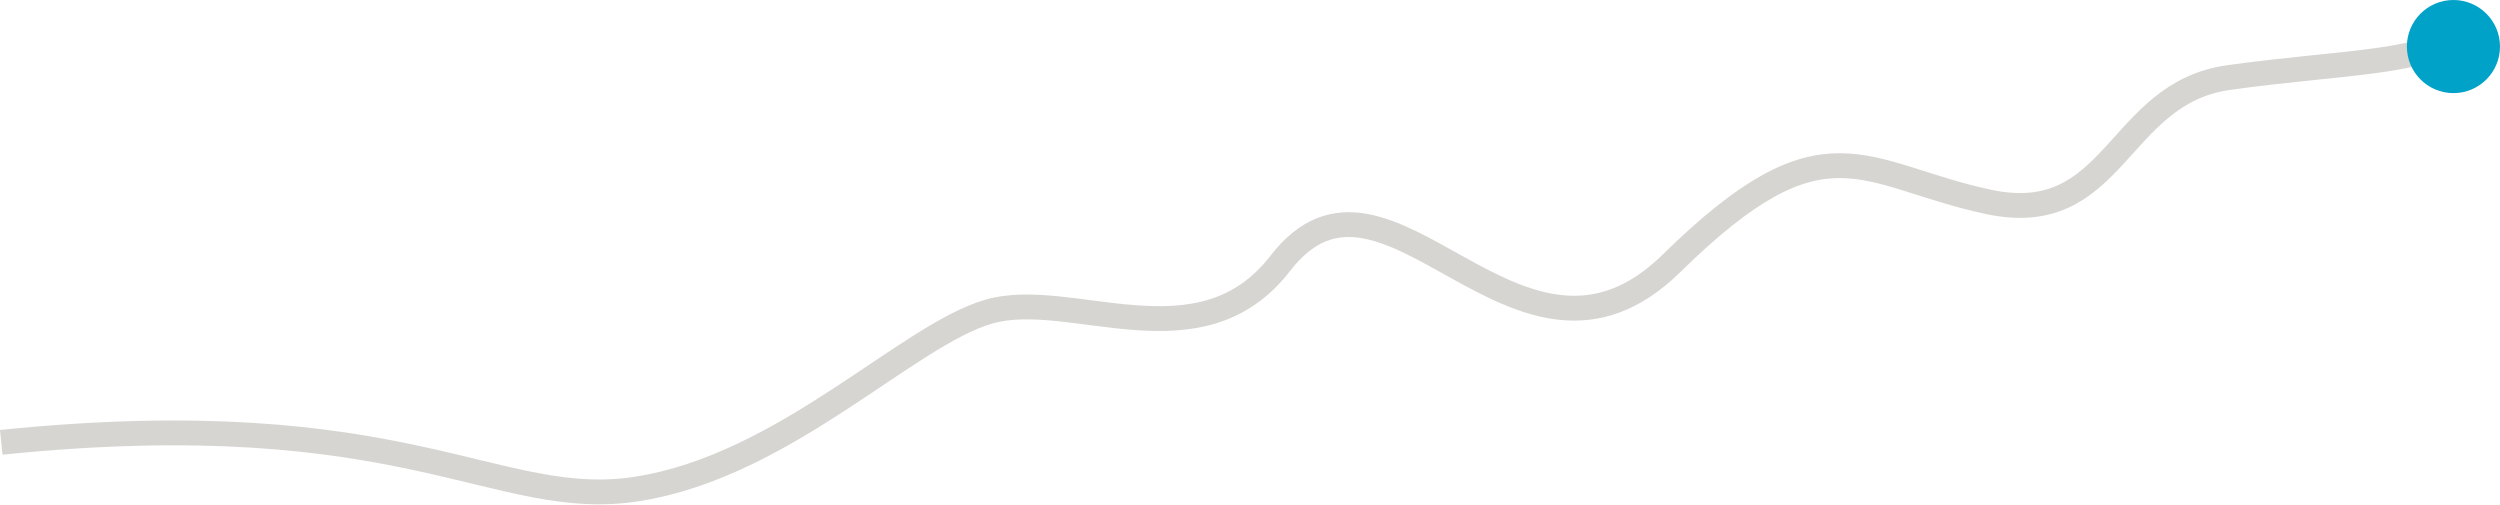
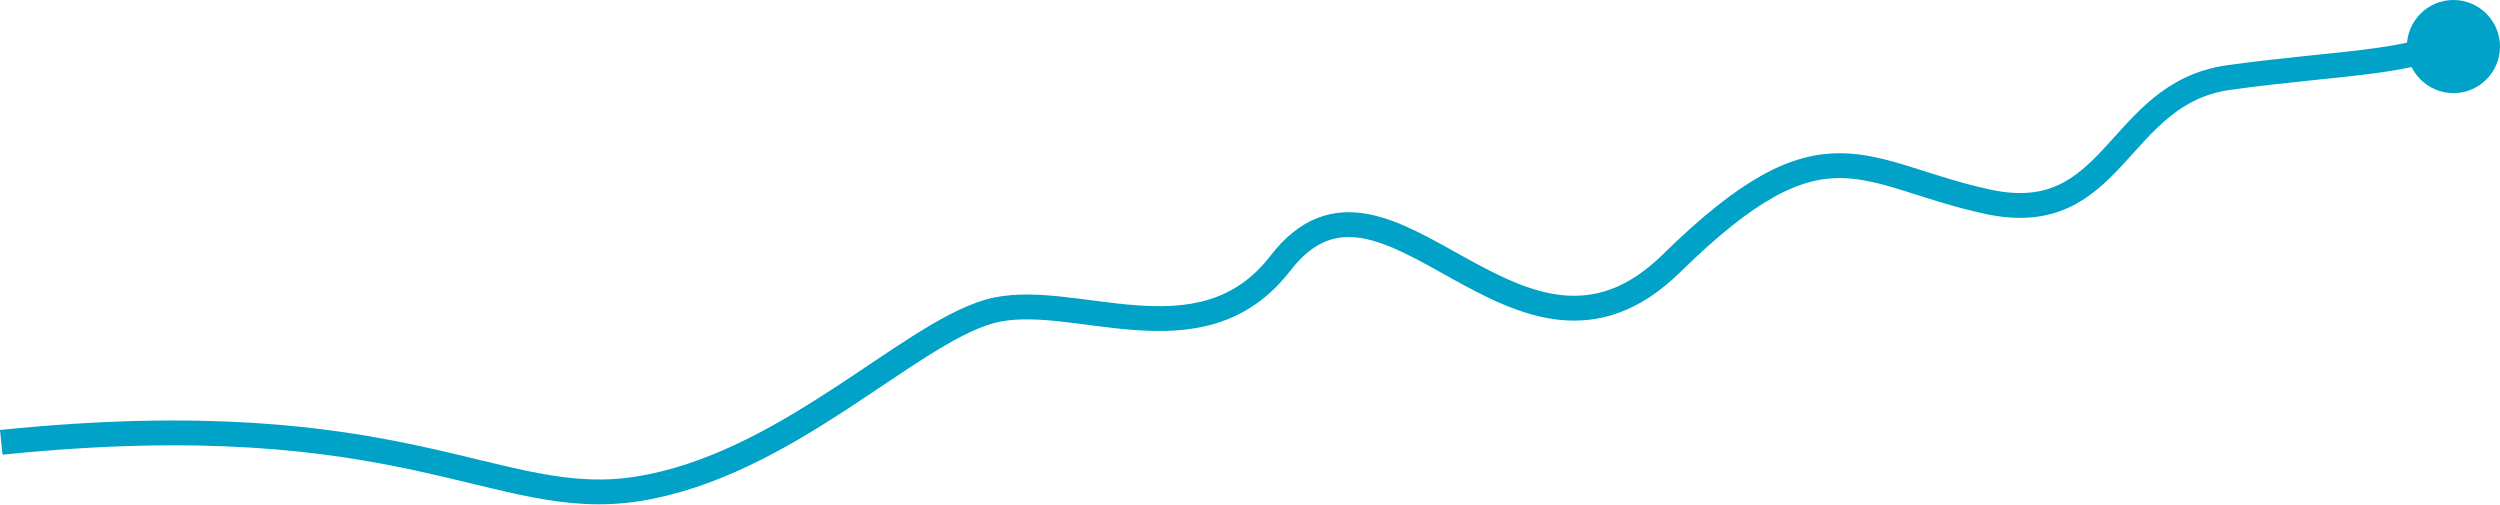
<svg xmlns="http://www.w3.org/2000/svg" viewBox="0 0 161.081 32.495" fill="none">
-   <g id="Chart">
-     <path id="Vector 3" d="M0.081 28.5C26.206 25.827 31.954 32.941 41.081 31.5C50.581 30 58.426 21.616 63.706 20.08C68.986 18.544 77.311 23.684 82.498 16.961C89.373 8.05 97.806 26.689 107.706 16.961C117.606 7.234 119.934 11.24 128.081 13C136.331 14.782 136.321 6.024 143.581 5C150.841 3.976 157.201 4.048 158.081 2" stroke="#D6D5D2" stroke-width="1.6" />
-     <circle id="Point" cx="158.081" cy="3" r="3" fill="#00A2C7" />
-   </g>
+   <path d="M0.081 28.5C26.206 25.827 31.954 32.941 41.081 31.5C50.581 30 58.426 21.616 63.706 20.08C68.986 18.544 77.311 23.684 82.498 16.961C89.373 8.05 97.806 26.689 107.706 16.961C117.606 7.234 119.934 11.24 128.081 13C136.331 14.782 136.321 6.024 143.581 5C150.841 3.976 157.201 4.048 158.081 2" stroke="#00A2C7" stroke-width="1.6" />
+   <circle cx="158.081" cy="3" r="3" fill="#00A2C7" />
</svg>
